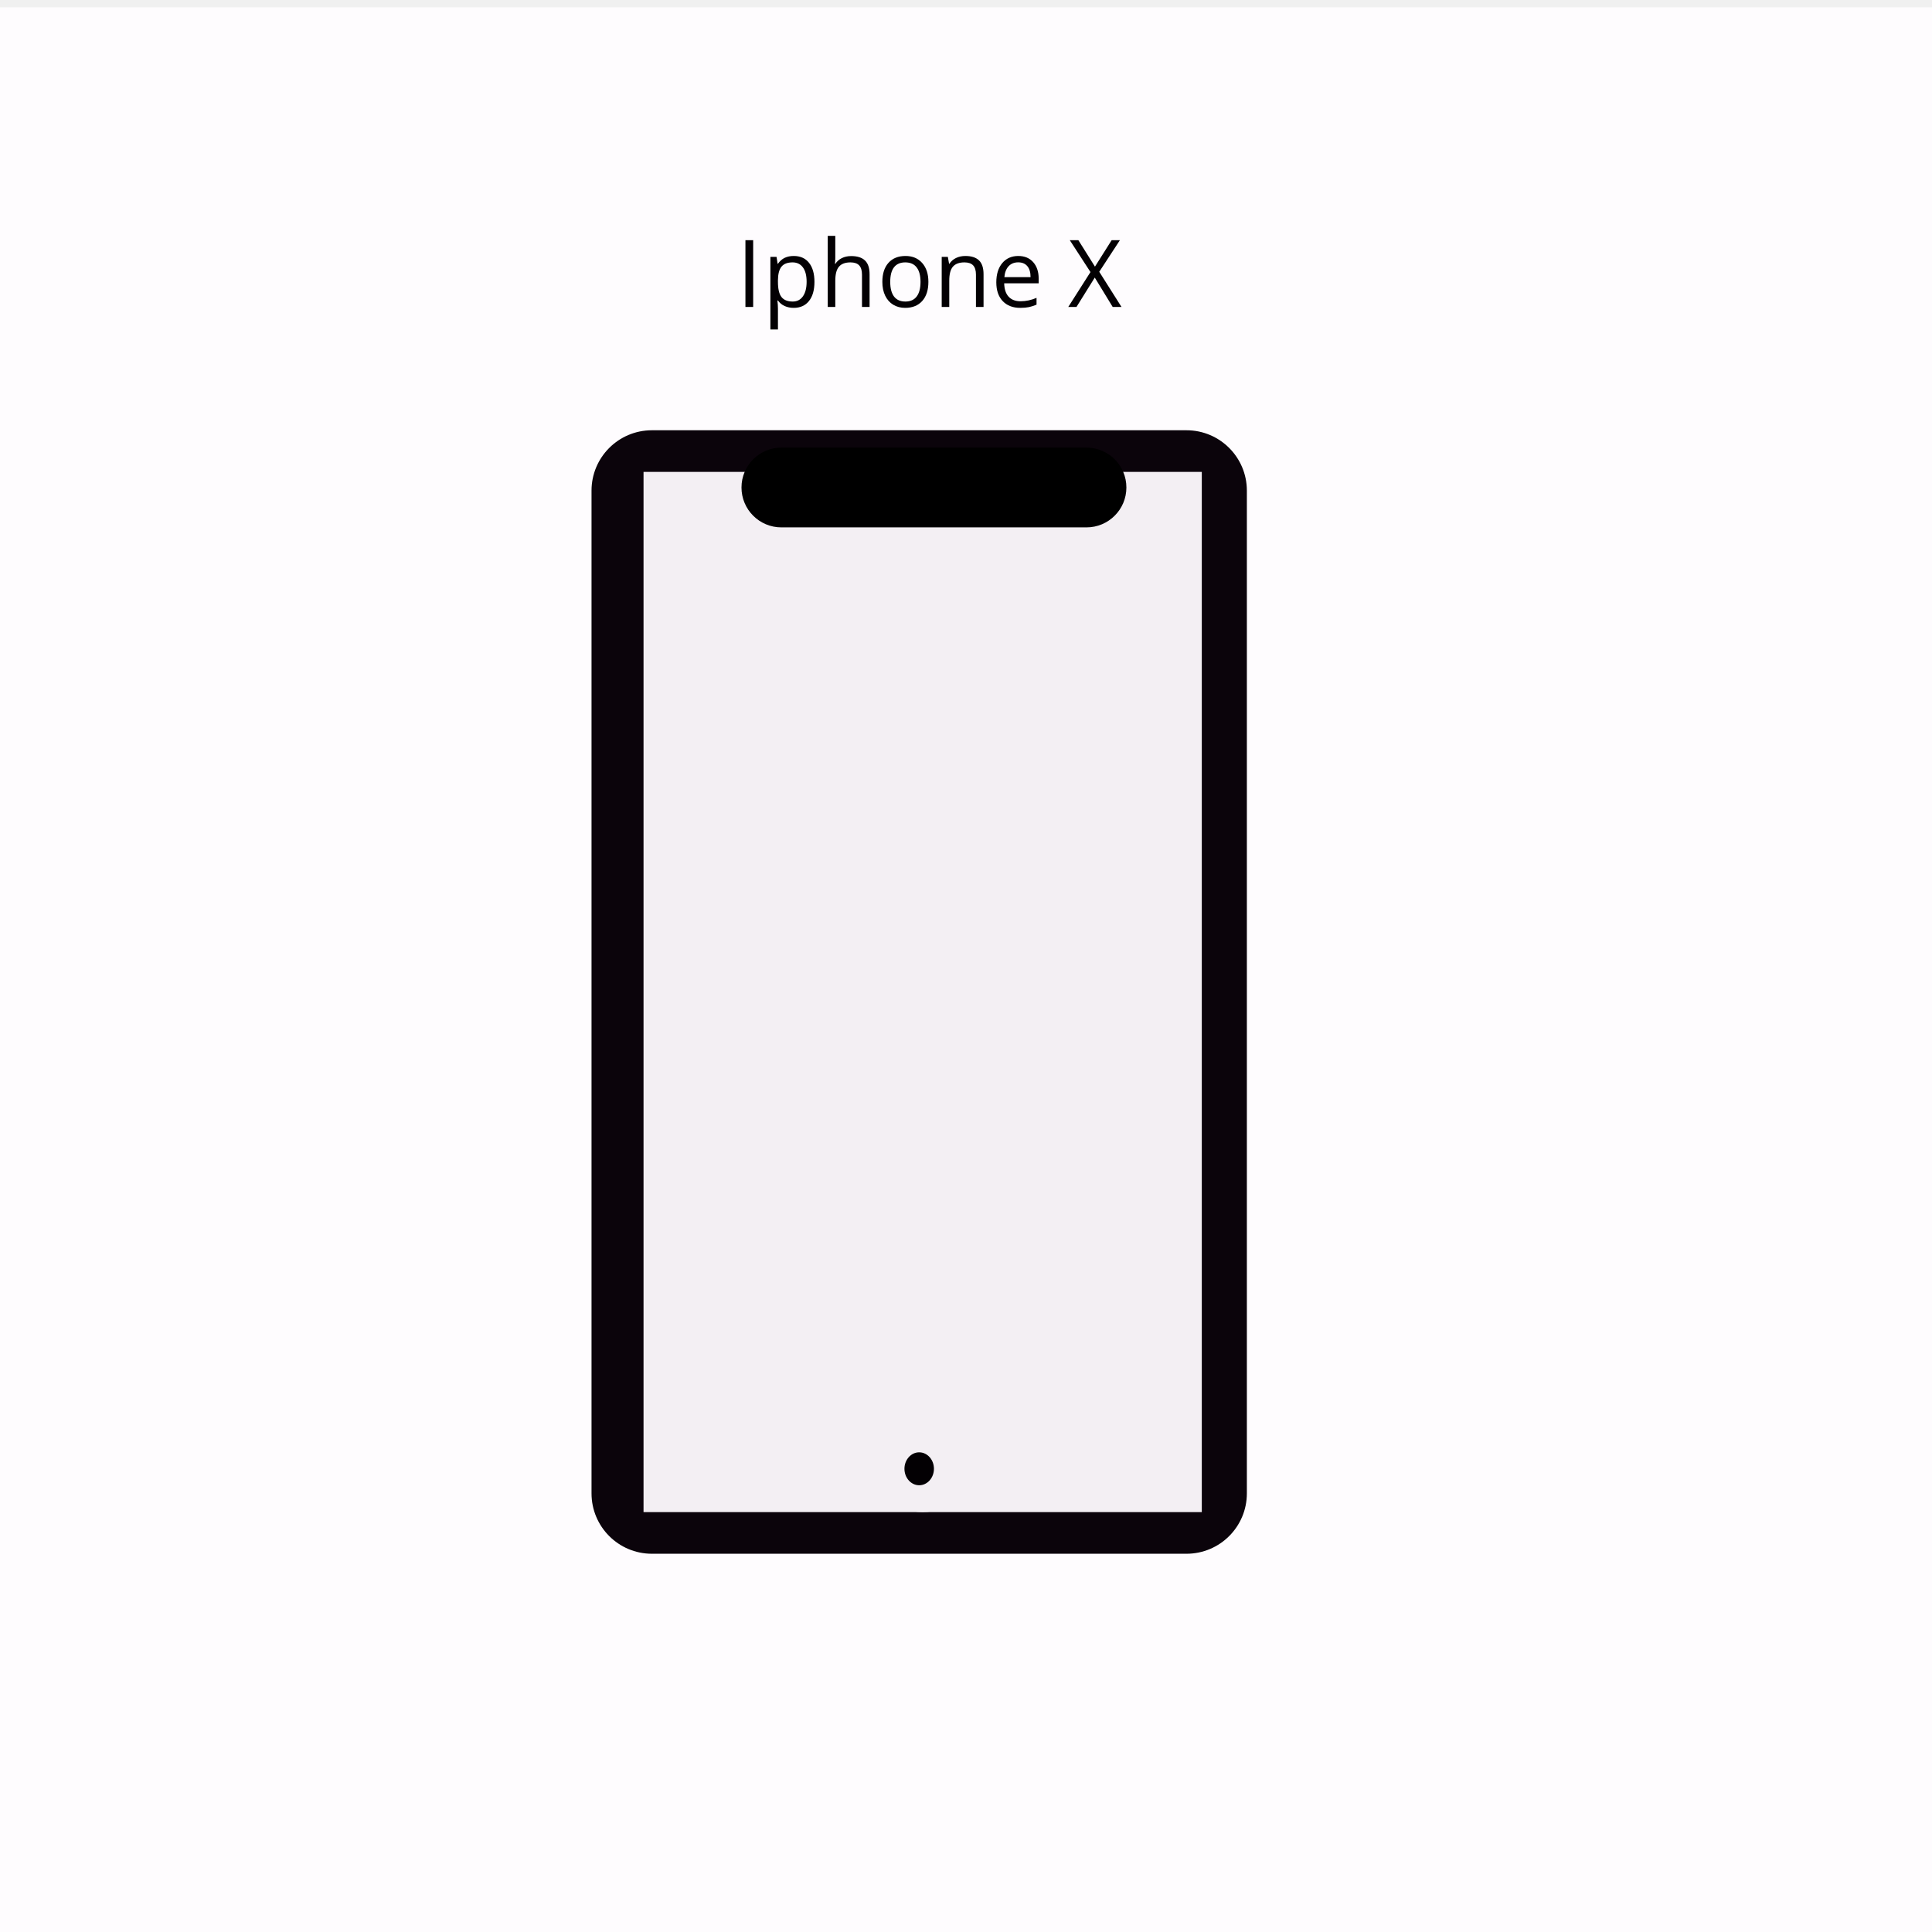
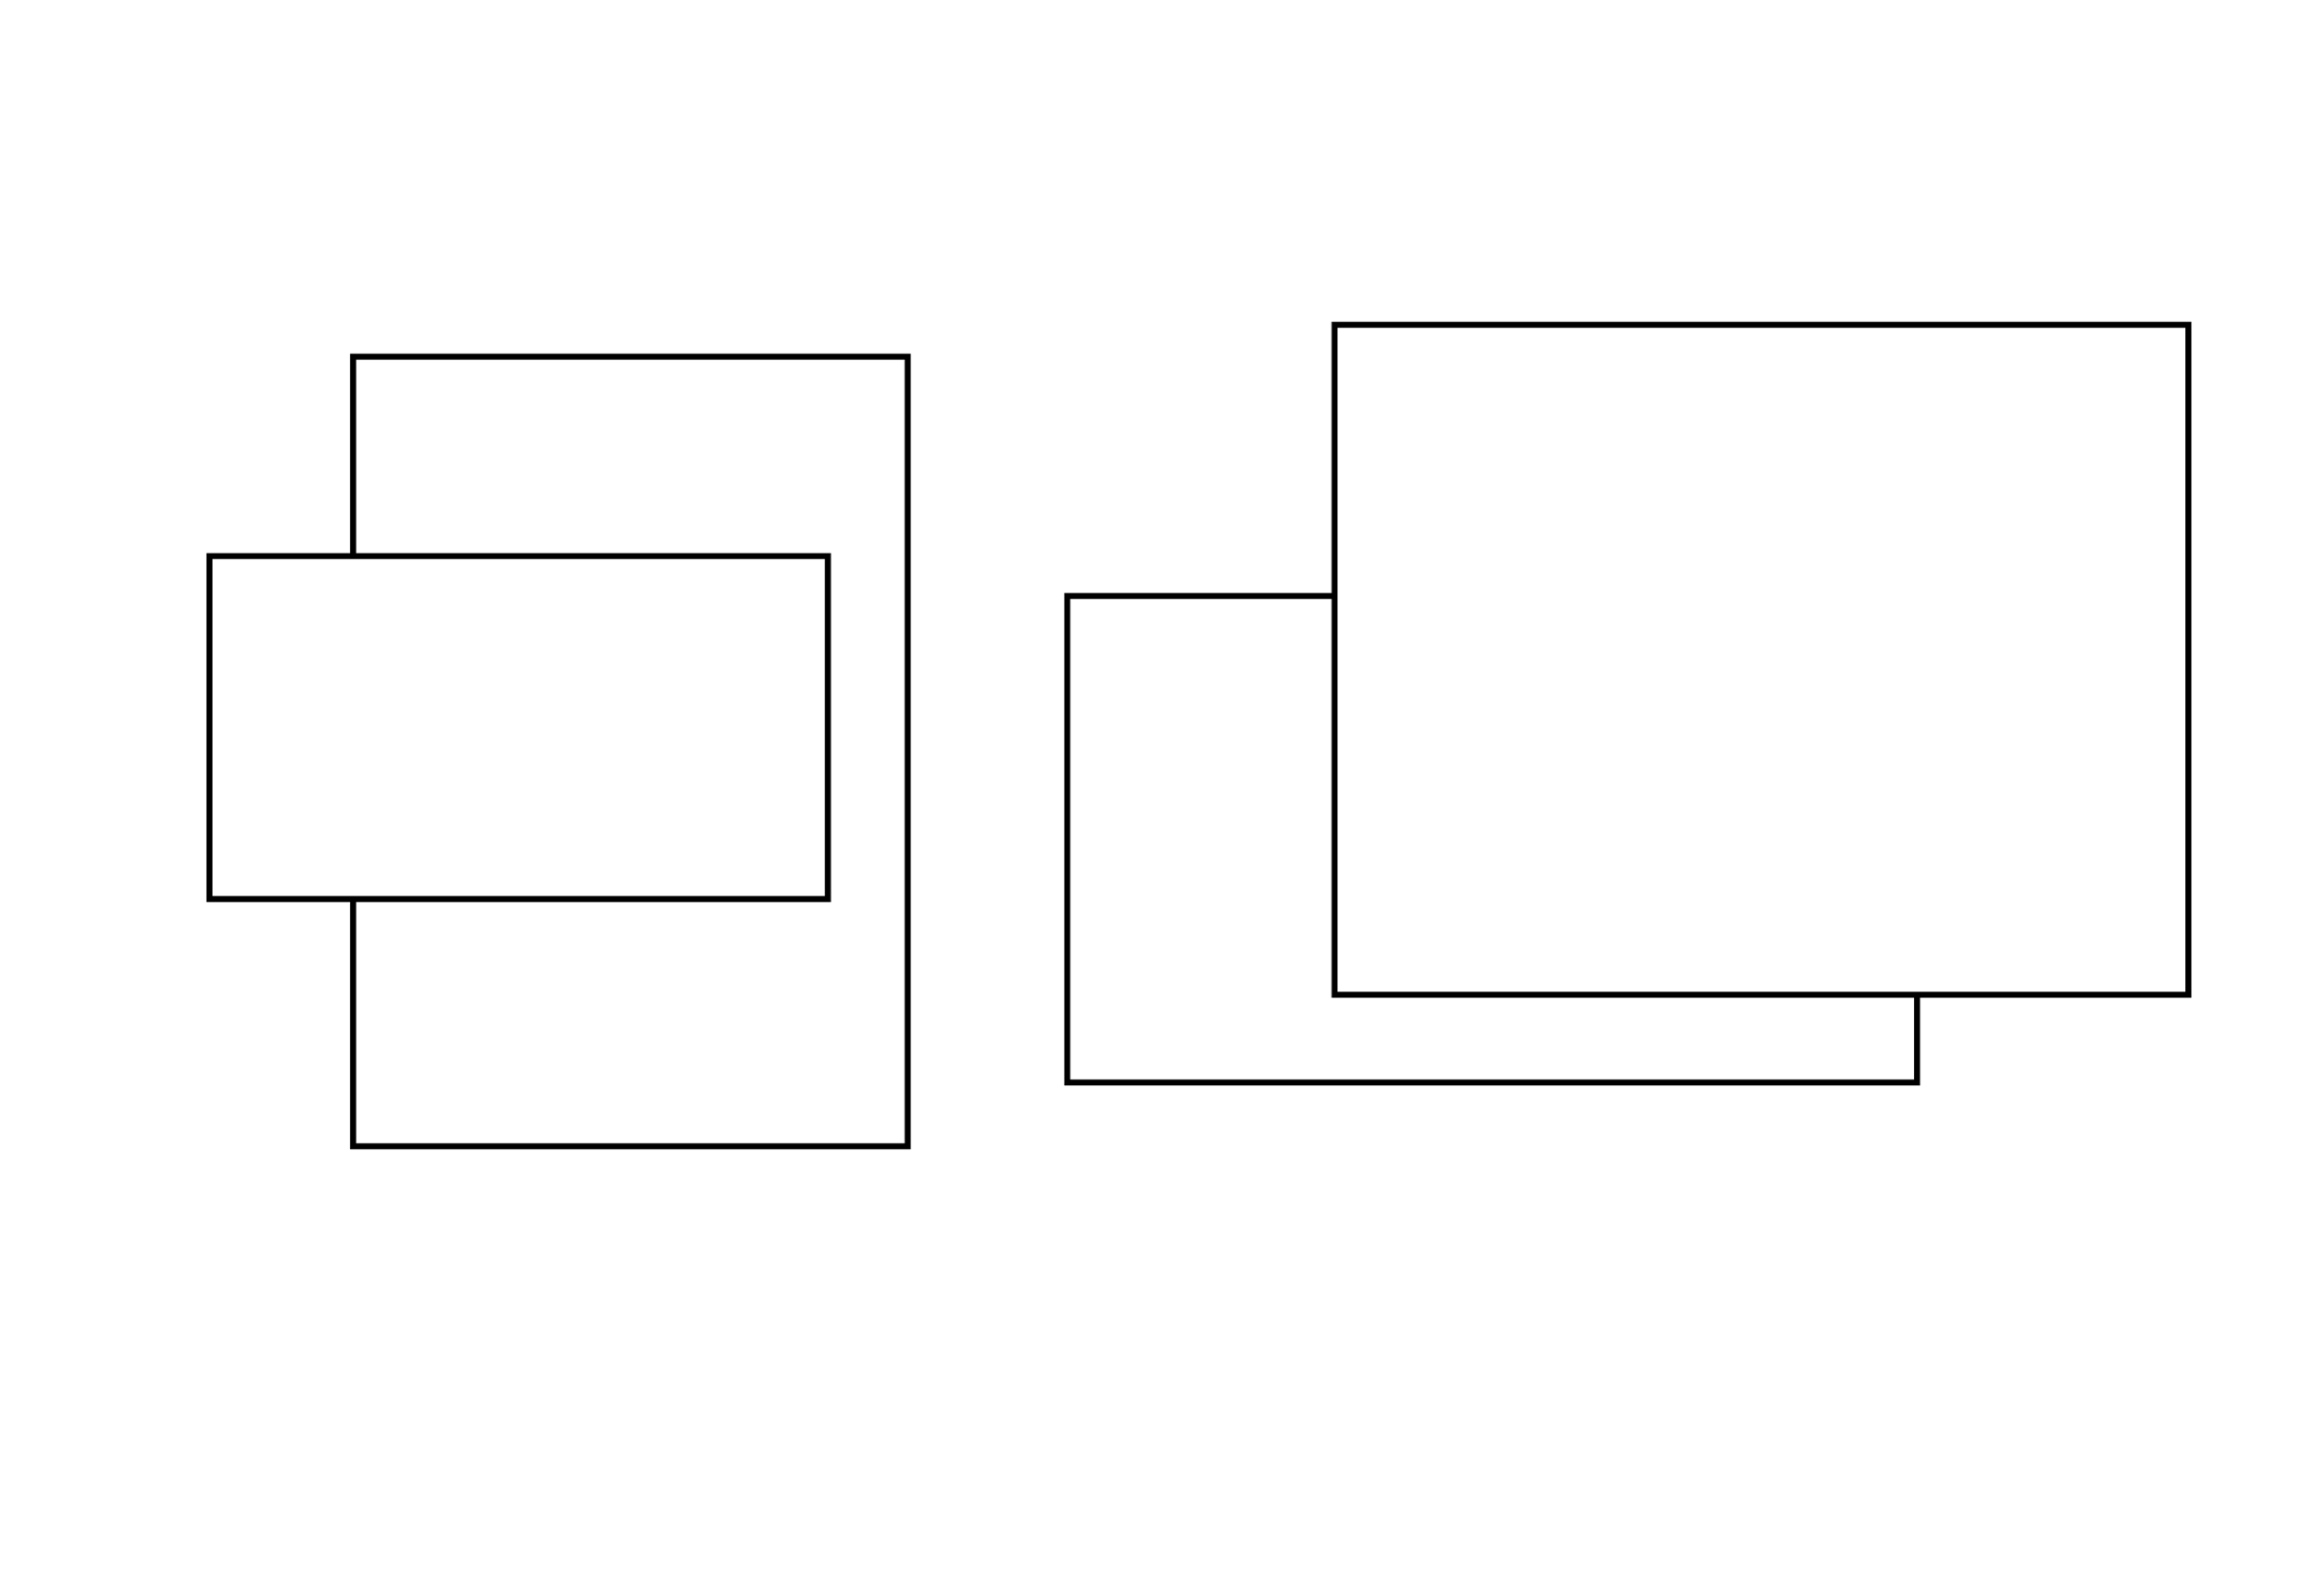
- <svg xmlns="http://www.w3.org/2000/svg" xmlns:xlink="http://www.w3.org/1999/xlink" version="1.1" preserveAspectRatio="xMidYMid meet" viewBox="0 0 640 640" width="640" height="640">
-   <defs>
-     <path d="M0 2.4L677.23 2.4L677.23 640L0 640L0 2.4Z" id="c13KTPIbZ2" />
-     <path d="M393.04 142.53C404.09 142.53 413.04 151.49 413.04 162.53C413.04 232.97 413.04 424.26 413.04 494.7C413.04 505.74 404.09 514.7 393.04 514.7C353.62 514.7 255.36 514.7 215.95 514.7C204.9 514.7 195.95 505.74 195.95 494.7C195.95 424.26 195.95 232.97 195.95 162.53C195.95 151.49 204.9 142.53 215.95 142.53C255.36 142.53 353.62 142.53 393.04 142.53Z" id="bkjVKez6p" />
-     <path d="M213.18 156.32L398.11 156.32L398.11 500.91L213.18 500.91L213.18 156.32Z" id="cAEejCJHt" />
-     <path d="M321.15 486.55C321.15 494.48 314.2 500.91 305.64 500.91C297.08 500.91 290.14 494.48 290.14 486.55C290.14 478.63 297.08 472.2 305.64 472.2C314.2 472.2 321.15 478.63 321.15 486.55Z" id="cRh0BlqEE" />
-     <path d="M309.38 486.55C309.38 489.57 307.19 492.01 304.49 492.01C301.8 492.01 299.61 489.57 299.61 486.55C299.61 483.54 301.8 481.1 304.49 481.1C307.19 481.1 309.38 483.54 309.38 486.55Z" id="j17GDuL7tb" />
-     <text id="dWaPQ39qa" x="174.12" y="64.43" font-size="31" font-family="Open Sans" font-weight="normal" font-style="normal" letter-spacing="0" alignment-baseline="before-edge" transform="matrix(1 0 0 1 69.76668 13.20152)" style="line-height:100%" xml:space="preserve" dominant-baseline="text-before-edge">
-       <tspan x="174.12" dy="0em" alignment-baseline="before-edge" dominant-baseline="text-before-edge" text-anchor="start">Iphone X</tspan>
-     </text>
-     <style id="opensansnormalnormal">
-  </style>
-     <path d="M359.92 148.28C367.21 148.28 373.13 154.19 373.13 161.49C373.13 164.13 373.13 158.84 373.13 161.49C373.13 168.78 367.21 174.7 359.92 174.7C337.06 174.7 281.69 174.7 258.83 174.7C251.54 174.7 245.63 168.78 245.63 161.49C245.63 158.84 245.63 164.13 245.63 161.49C245.63 154.19 251.54 148.28 258.83 148.28C281.69 148.28 337.06 148.28 359.92 148.28Z" id="b1UeXojXSl" />
-   </defs>
+ <svg xmlns="http://www.w3.org/2000/svg" width="580" height="400">
  <g>
-     <g>
-       <g>
-         <use xlink:href="#c13KTPIbZ2" opacity="1" fill="#fefcfe" fill-opacity="1" />
-       </g>
-       <g>
-         <use xlink:href="#bkjVKez6p" opacity="1" fill="#0b040b" fill-opacity="1" />
-       </g>
-       <g>
-         <use xlink:href="#cAEejCJHt" opacity="1" fill="#f3eff3" fill-opacity="1" />
-       </g>
-       <g>
-         <use xlink:href="#cRh0BlqEE" opacity="1" fill="#f3eff3" fill-opacity="1" />
-       </g>
-       <g>
-         <use xlink:href="#j17GDuL7tb" opacity="1" fill="#030003" fill-opacity="1" />
-       </g>
-       <g id="e1l2Menyh">
-         <use xlink:href="#dWaPQ39qa" opacity="1" fill="#030003" fill-opacity="1" />
-       </g>
-       <g>
-         <use xlink:href="#b1UeXojXSl" opacity="1" fill="#000000" fill-opacity="1" />
-       </g>
+     <rect fill="#fff" id="canvas_background" height="402" width="582" y="-1" x="-1" />
+     <g display="none" overflow="visible" y="0" x="0" height="100%" width="100%" id="canvasGrid">
+       <rect fill="url(#gridpattern)" stroke-width="0" y="0" x="0" height="100%" width="100%" />
    </g>
  </g>
+   <g>
+     <rect id="svg_1" height="198" width="139" y="89.438" x="88.5" stroke-width="1.5" stroke="#000" fill="#fff" />
+     <rect id="svg_2" height="86" width="155" y="139.438" x="52.5" fill-opacity="null" stroke-opacity="null" stroke-width="1.5" stroke="#000" fill="#fff" />
+     <rect id="svg_3" height="122" width="213" y="149.438" x="267.5" fill-opacity="null" stroke-opacity="null" stroke-width="1.5" stroke="#000" fill="#fff" />
+     <rect id="svg_4" height="168" width="214" y="81.438" x="334.5" fill-opacity="null" stroke-opacity="null" stroke-width="1.5" stroke="#000" fill="#fff" />
+   </g>
</svg>
